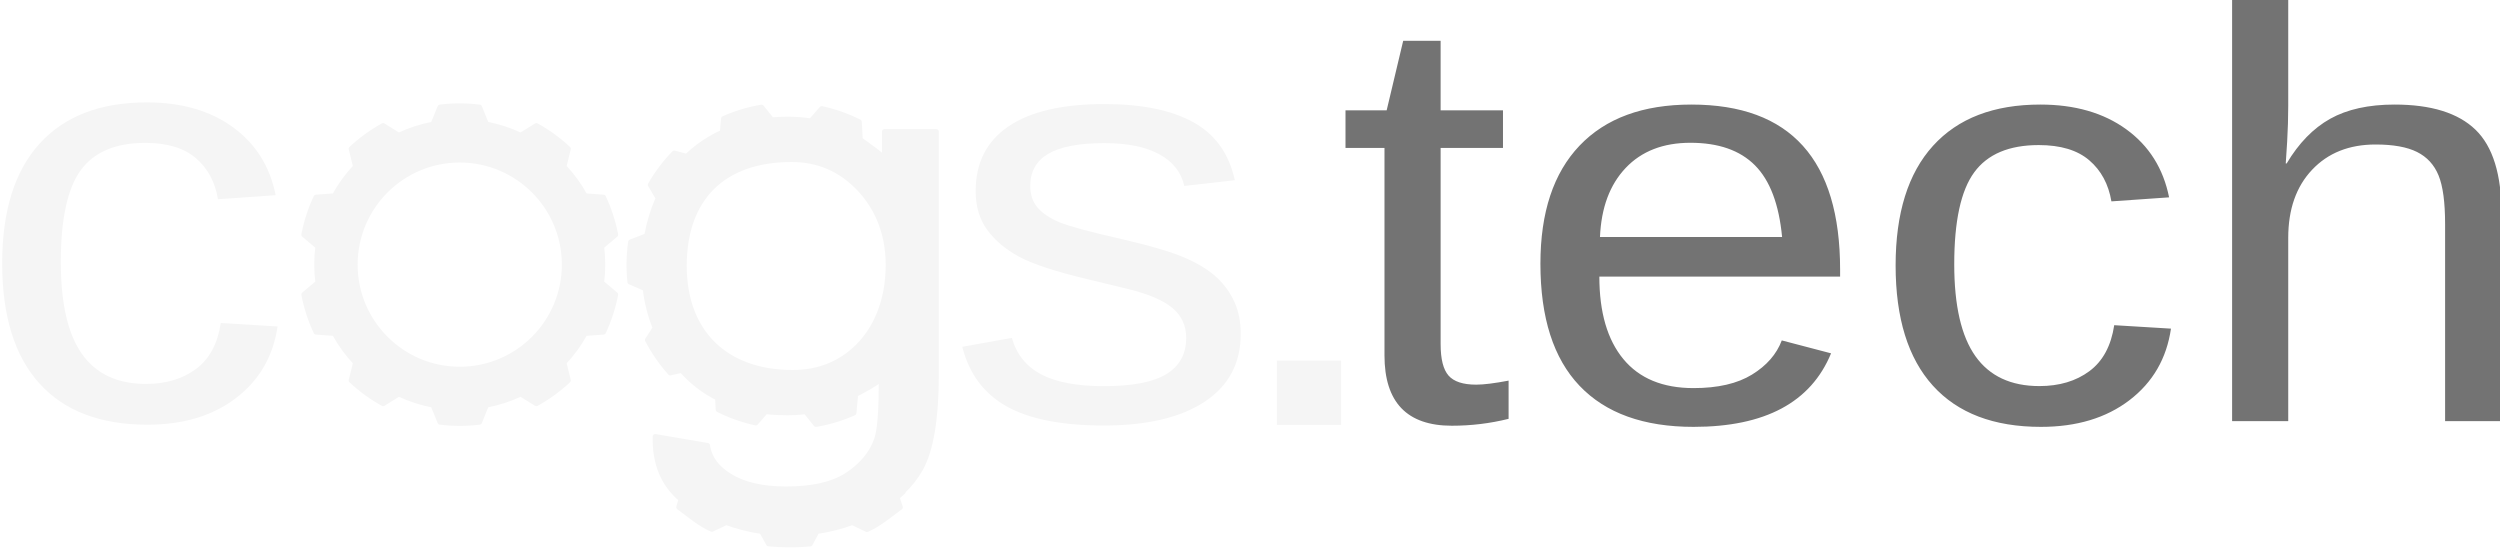
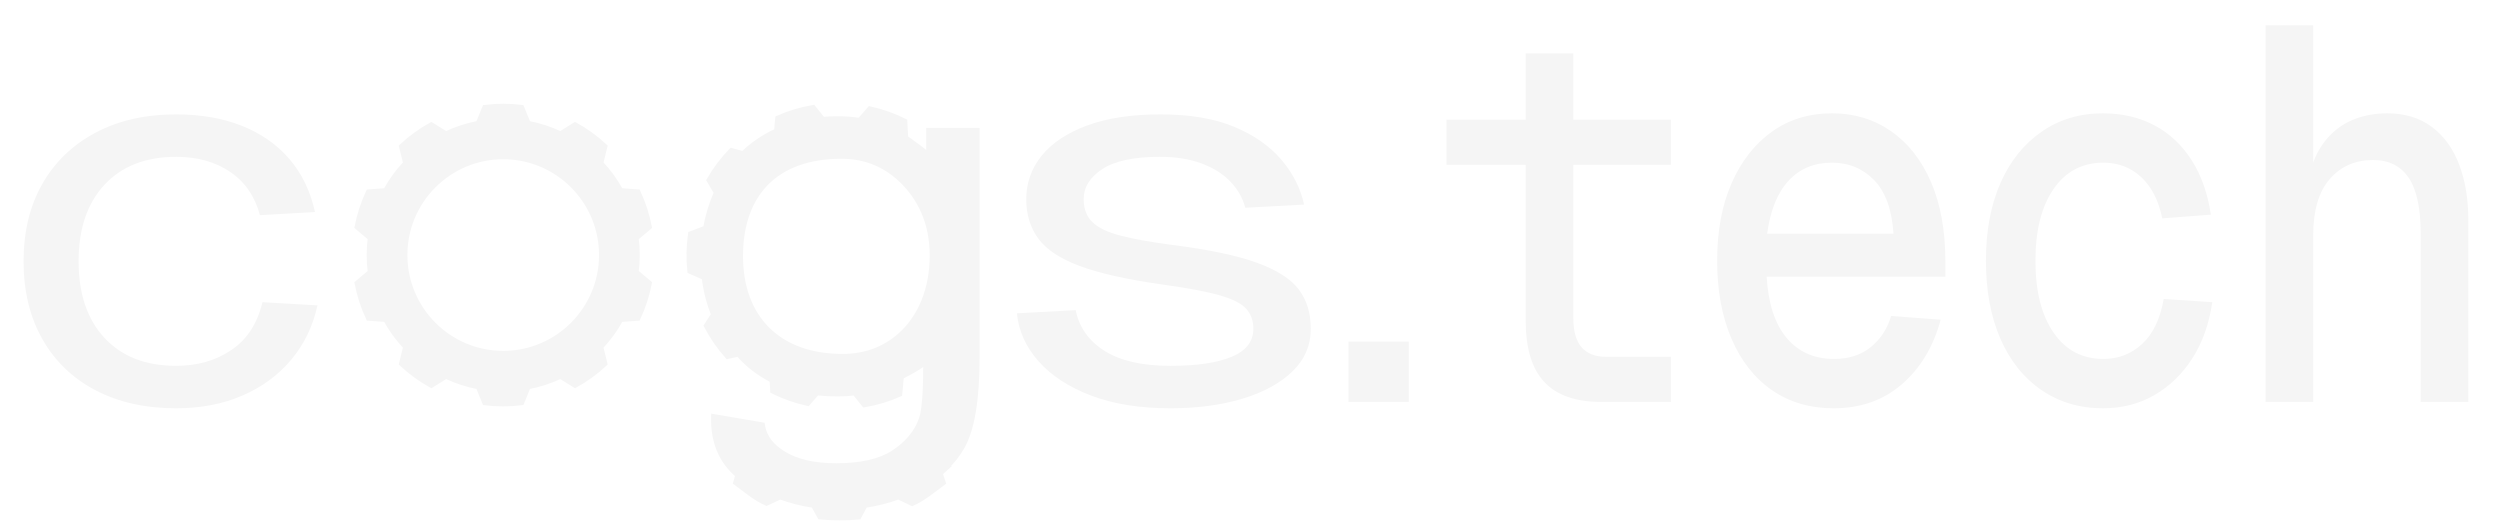
- <svg xmlns="http://www.w3.org/2000/svg" width="100%" height="100%" viewBox="0 0 2985 654" version="1.1" xml:space="preserve" style="fill-rule:evenodd;clip-rule:evenodd;stroke-linecap:round;stroke-linejoin:round;stroke-miterlimit:1.414;">
-   <g transform="matrix(1.12575,0,0,1.03698,-402.935,-790.672)">
-     <text x="1774.75px" y="1247.37px" style="font-family:'ArialMT', 'Arial', sans-serif;font-size:677.396px;fill:rgb(115,115,115);">tech</text>
+ <svg xmlns="http://www.w3.org/2000/svg" width="100%" height="100%" viewBox="0 0 3181 663" version="1.1" style="fill-rule:evenodd;clip-rule:evenodd;">
+   <g transform="matrix(1.3261,0,0,1.125,-25.7,511.4)">
+     <path fill="rgb(245,245,245)" fill-rule="nonzero" d="M188.40 7.20Q144 7.20 111-13.20Q78-33.60 60-71.10Q42-108.60 42-159Q42-209.40 60-246.60Q78-283.80 111-304.50Q144-325.20 188.40-325.20Q223.80-325.20 251.40-312.30Q279-299.40 297-274.80Q315-250.20 321.60-214.80L268.80-211.20Q261.60-243 240.30-260.10Q219-277.20 188.40-277.20Q144.60-277.20 119.70-245.70Q94.80-214.20 94.80-159Q94.80-103.80 119.70-72.30Q144.60-40.80 188.40-40.80Q219-40.80 241.50-58.80Q264-76.80 271.20-112.80L324-109.20Q317.40-73.80 298.80-47.70Q280.20-21.60 252-7.20Q223.80 7.20 188.40 7.20" />
  </g>
-   <g transform="matrix(1.30572,0,0,1.20277,-488.739,-233.504)">
-     <text x="1237.98px" y="610.844px" style="font-family:'ArialMT', 'Arial', sans-serif;font-size:584.025px;fill:rgb(245,245,245);">s</text>
-   </g>
-   <g transform="matrix(1.34881,0,0,1.24246,-184.943,143.203)">
-     <text x="115.031px" y="287.359px" style="font-family:'ArialMT', 'Arial', sans-serif;font-size:565.369px;fill:rgb(245,245,245);">c</text>
-   </g>
-   <g transform="matrix(0.618426,-5.69092e-32,-5.54116e-32,0.618426,288.747,57.9436)">
+   <g transform="matrix(0.618426,-5.69092e-32,-5.54116e-32,0.618426,380.097,66.5184)">
    <path d="M458.843,113.117C433.534,109.945 407.928,109.945 382.62,113.117L369.22,146.009C346.322,150.358 324.068,157.589 302.987,167.53L272.813,148.795C250.473,161.105 229.758,176.156 211.147,193.598L219.64,228.085C203.671,245.062 189.917,263.993 178.706,284.426L143.282,287.006C132.445,310.096 124.532,334.448 119.728,359.498L146.87,382.407C143.93,405.528 143.93,428.927 146.87,452.048L119.728,474.956C124.532,500.007 132.445,524.359 143.282,547.449L178.706,550.029C189.917,570.462 203.671,589.392 219.64,606.369L211.147,640.856C229.758,658.299 250.473,673.349 272.813,685.66L302.987,666.925C324.068,676.866 346.322,684.097 369.22,688.445L382.62,721.338C407.928,724.51 433.534,724.51 458.843,721.338L472.243,688.445C495.14,684.097 517.395,676.866 538.475,666.925L568.65,685.66C590.99,673.349 611.705,658.299 630.316,640.856L621.823,606.369C637.791,589.392 651.545,570.462 662.757,550.029L698.181,547.449C709.018,524.359 716.931,500.007 721.735,474.956L694.593,452.048C697.533,428.927 697.533,405.528 694.593,382.407L721.735,359.498C716.931,334.448 709.018,310.096 698.181,287.006L662.757,284.426C651.545,263.993 637.791,245.062 621.823,228.085L630.316,193.598C611.705,176.156 590.99,161.105 568.65,148.795L538.475,167.53C517.395,157.589 495.14,150.358 472.243,146.009L458.843,113.117ZM420.731,215.234C532.215,215.234 622.725,305.744 622.725,417.227C622.725,528.711 532.215,619.221 420.731,619.221C309.248,619.221 218.738,528.711 218.738,417.227C218.738,305.744 309.248,215.234 420.731,215.234Z" style="fill:rgb(245,245,245);stroke:rgb(245,245,245);stroke-width:9.7px;" />
  </g>
-   <g transform="matrix(1.08069,0,0,1.08069,-123.767,-137.271)">
+   <g transform="matrix(1.08069,0,0,1.08069,1.683,-128.696)">
    <path d="M866.933,678.581C847.153,661.868 837.66,638.794 838.451,609.357L896.211,619.218C898.742,635.345 908.387,644.996 919.89,652.363C935.304,662.318 956.354,667.295 983.04,667.295C1011.8,667.295 1034,662.318 1049.64,652.363C1065.29,642.408 1078.19,628.471 1083.71,610.552C1086.8,600.037 1088.31,578.417 1088.22,545.692C1080.12,552.233 1069.08,557.958 1059.85,562.782L1057.98,583.274C1044.58,589.231 1030.47,593.476 1016,595.91L1004.7,581.851C998.136,582.668 991.377,583.076 984.42,583.076C976.128,583.076 968.143,582.65 960.466,581.798L949.535,594.296C935.165,591.161 921.23,586.236 908.054,579.632L907.361,566.763C892.231,559.198 879.009,549.003 867.689,536.176L855.007,538.999C845.164,527.97 836.721,515.755 829.873,502.637L838.445,489.344C832.892,475.705 829.202,461.219 827.374,445.887L810.507,438.504C808.951,423.794 809.224,408.955 811.32,394.333L829.06,387.54C831.636,373.069 835.858,359.202 841.724,345.944L833.032,331.198C840.357,318.425 849.243,306.63 859.482,296.089L873.228,299.848C881.201,292.126 890.141,285.394 900.048,279.651C904.113,277.294 908.299,275.136 912.605,273.178L913.979,258.068C927.387,252.11 941.491,247.865 955.963,245.431L967.235,259.458C972.933,258.983 978.778,258.745 984.766,258.745C993.671,258.745 1002.25,259.387 1010.51,260.67L1022.43,247.046C1036.8,250.18 1050.73,255.106 1063.91,261.709L1064.97,281.338C1068.41,283.596 1071.76,286.023 1075.03,288.618C1080.88,292.635 1086.47,297.039 1091.74,301.802L1091.74,272.462L1149.02,272.462L1149.02,540.071C1149.02,589.448 1143.21,624.439 1131.6,645.046C1126.32,654.399 1119.65,662.86 1111.58,670.429L1112.41,670.429C1110.22,672.492 1107.93,674.502 1105.57,676.455L1109.24,687.513C1098.23,695.534 1085.59,706.399 1072.38,712.06L1056.26,704.304C1043.78,708.876 1030.62,712.201 1017.07,714.201L1009.66,727.965C994.686,729.423 978.66,729.322 963.685,727.863L956.11,714.201C942.562,712.201 929.395,708.876 916.922,704.304L900.959,711.791C887.741,706.13 875.478,695.415 864.466,687.393L866.933,678.581ZM870.483,420.104C870.237,493.412 915.366,538.578 990.287,538.578C1018.81,538.578 1042.74,529.071 1062.06,510.057C1081.39,491.043 1095.86,460.46 1095.86,419.844C1095.86,381.02 1081.1,352.521 1061.2,332.81C1041.3,313.099 1017.32,303.244 989.252,303.244C912.086,303.244 870.726,347.331 870.483,420.104Z" style="fill:rgb(245,245,245);stroke:rgb(245,245,245);stroke-width:5.55px;" />
  </g>
-   <g transform="matrix(1.08069,0,0,1.08069,-150.576,-280.392)">
-     <rect x="1550.07" y="657.893" width="70.99" height="70.99" style="fill:rgb(245,245,245);" />
+   <g transform="matrix(1.4165,0,0,1.125,1225.9,511.4)">
+     <path fill="rgb(245,245,245)" fill-rule="nonzero" d="M186 7.20Q144.60 7.20 114.60-7.20Q84.60-21.60 67.50-45.90Q50.40-70.20 48-100.20L100.80-103.80Q105.60-74.40 126.90-57.60Q148.20-40.80 186-40.80Q221.40-40.80 240.90-51Q260.40-61.20 260.40-82.80Q260.40-96.60 253.80-105.60Q247.20-114.60 229.20-120.90Q211.20-127.20 176.40-133.20Q130.20-141.60 104.10-153.90Q78-166.20 67.20-184.80Q56.40-203.40 56.40-229.20Q56.40-256.80 70.20-278.40Q84-300 111-312.60Q138-325.20 177-325.20Q216.60-325.20 243.30-311.10Q270-297 285.60-273.90Q301.20-250.80 306-223.20L253.20-219.60Q249.60-236.40 239.70-249.30Q229.80-262.20 213.90-269.70Q198-277.20 176.40-277.20Q141.60-277.20 124.80-263.40Q108-249.60 108-229.20Q108-213 115.80-203.40Q123.60-193.80 141-188.10Q158.40-182.40 187.20-177.60Q236.40-169.80 263.40-157.50Q290.40-145.20 301.20-127.20Q312-109.20 312-82.80Q312-54.60 295.50-34.50Q279-14.40 250.50-3.60Q222 7.20 186 7.20" />
+   </g>
+   <rect x="1715.8" y="434.7" width="76.7" height="76.7" fill="rgb(245,245,245)" />
+   <g transform="matrix(1,0,0,1.125,1811.7,511.4)">
+     <path fill="rgb(245,245,245)" fill-rule="nonzero" d="M314.40 0L225.60 0Q177 0 153.30-22.50Q129.60-45 129.60-91.80L129.60-394.20L190.20-394.20L190.20-94.80Q190.20-72.60 200.70-61.80Q211.20-51 232.20-51L314.40-51L314.40 0M314.40-268.20L28.80-268.20L28.80-319.20L314.40-319.20M521.40 7.20Q476.40 7.20 443.10-13.20Q409.80-33.60 391.50-71.40Q373.20-109.20 373.20-159.60Q373.20-210 391.50-247.20Q409.80-284.40 442.50-305.40Q475.20-326.40 519.60-326.40Q561.60-326.40 594.30-306.30Q627-286.20 645.30-248.70Q663.60-211.20 663.60-158.40L663.60-141.60L436.20-141.60Q439.20-96 461.70-72.30Q484.20-48.60 522-48.60Q550.20-48.60 568.80-62.10Q587.40-75.60 594.60-97.20L657.60-93Q643.80-47.40 608.40-20.10Q573 7.20 521.40 7.20M436.80-190.20L597.60-190.20Q594.60-231 573-250.80Q551.40-270.60 519-270.60Q485.40-270.60 464.10-250.20Q442.80-229.80 436.80-190.20M864 7.20Q819.60 7.20 785.70-13.50Q751.80-34.20 733.50-71.70Q715.20-109.20 715.20-159.60Q715.20-210 733.50-247.20Q751.80-284.40 785.70-305.40Q819.60-326.40 864-326.40Q900.60-326.40 929.40-312.90Q958.20-299.40 976.80-273.60Q995.40-247.80 1001.40-211.80L939.60-207.60Q932.40-238.20 912.60-254.40Q892.80-270.60 864.60-270.60Q824.40-270.60 801.30-240.90Q778.20-211.20 778.20-159.60Q778.20-108 801.30-78.30Q824.40-48.60 864.60-48.60Q893.40-48.60 914.10-65.70Q934.80-82.80 941.40-116.40L1003.20-112.80Q997.20-76.20 978-49.50Q958.80-22.80 929.70-7.80Q900.60 7.20 864 7.20M1131.60 0L1071 0L1071-426L1131.60-426L1131.60-249.60L1125.60-252Q1131.60-277.80 1146-294.30Q1160.40-310.80 1180.80-318.60Q1201.20-326.40 1225.80-326.40Q1259.40-326.40 1282.50-311.10Q1305.60-295.80 1317.30-268.50Q1329-241.20 1329-205.80L1329 0L1268.40 0L1268.40-190.20Q1268.40-233.40 1253.10-253.50Q1237.80-273.60 1207.80-273.60Q1173.60-273.60 1152.60-252Q1131.60-230.40 1131.60-188.40" />
  </g>
</svg>
